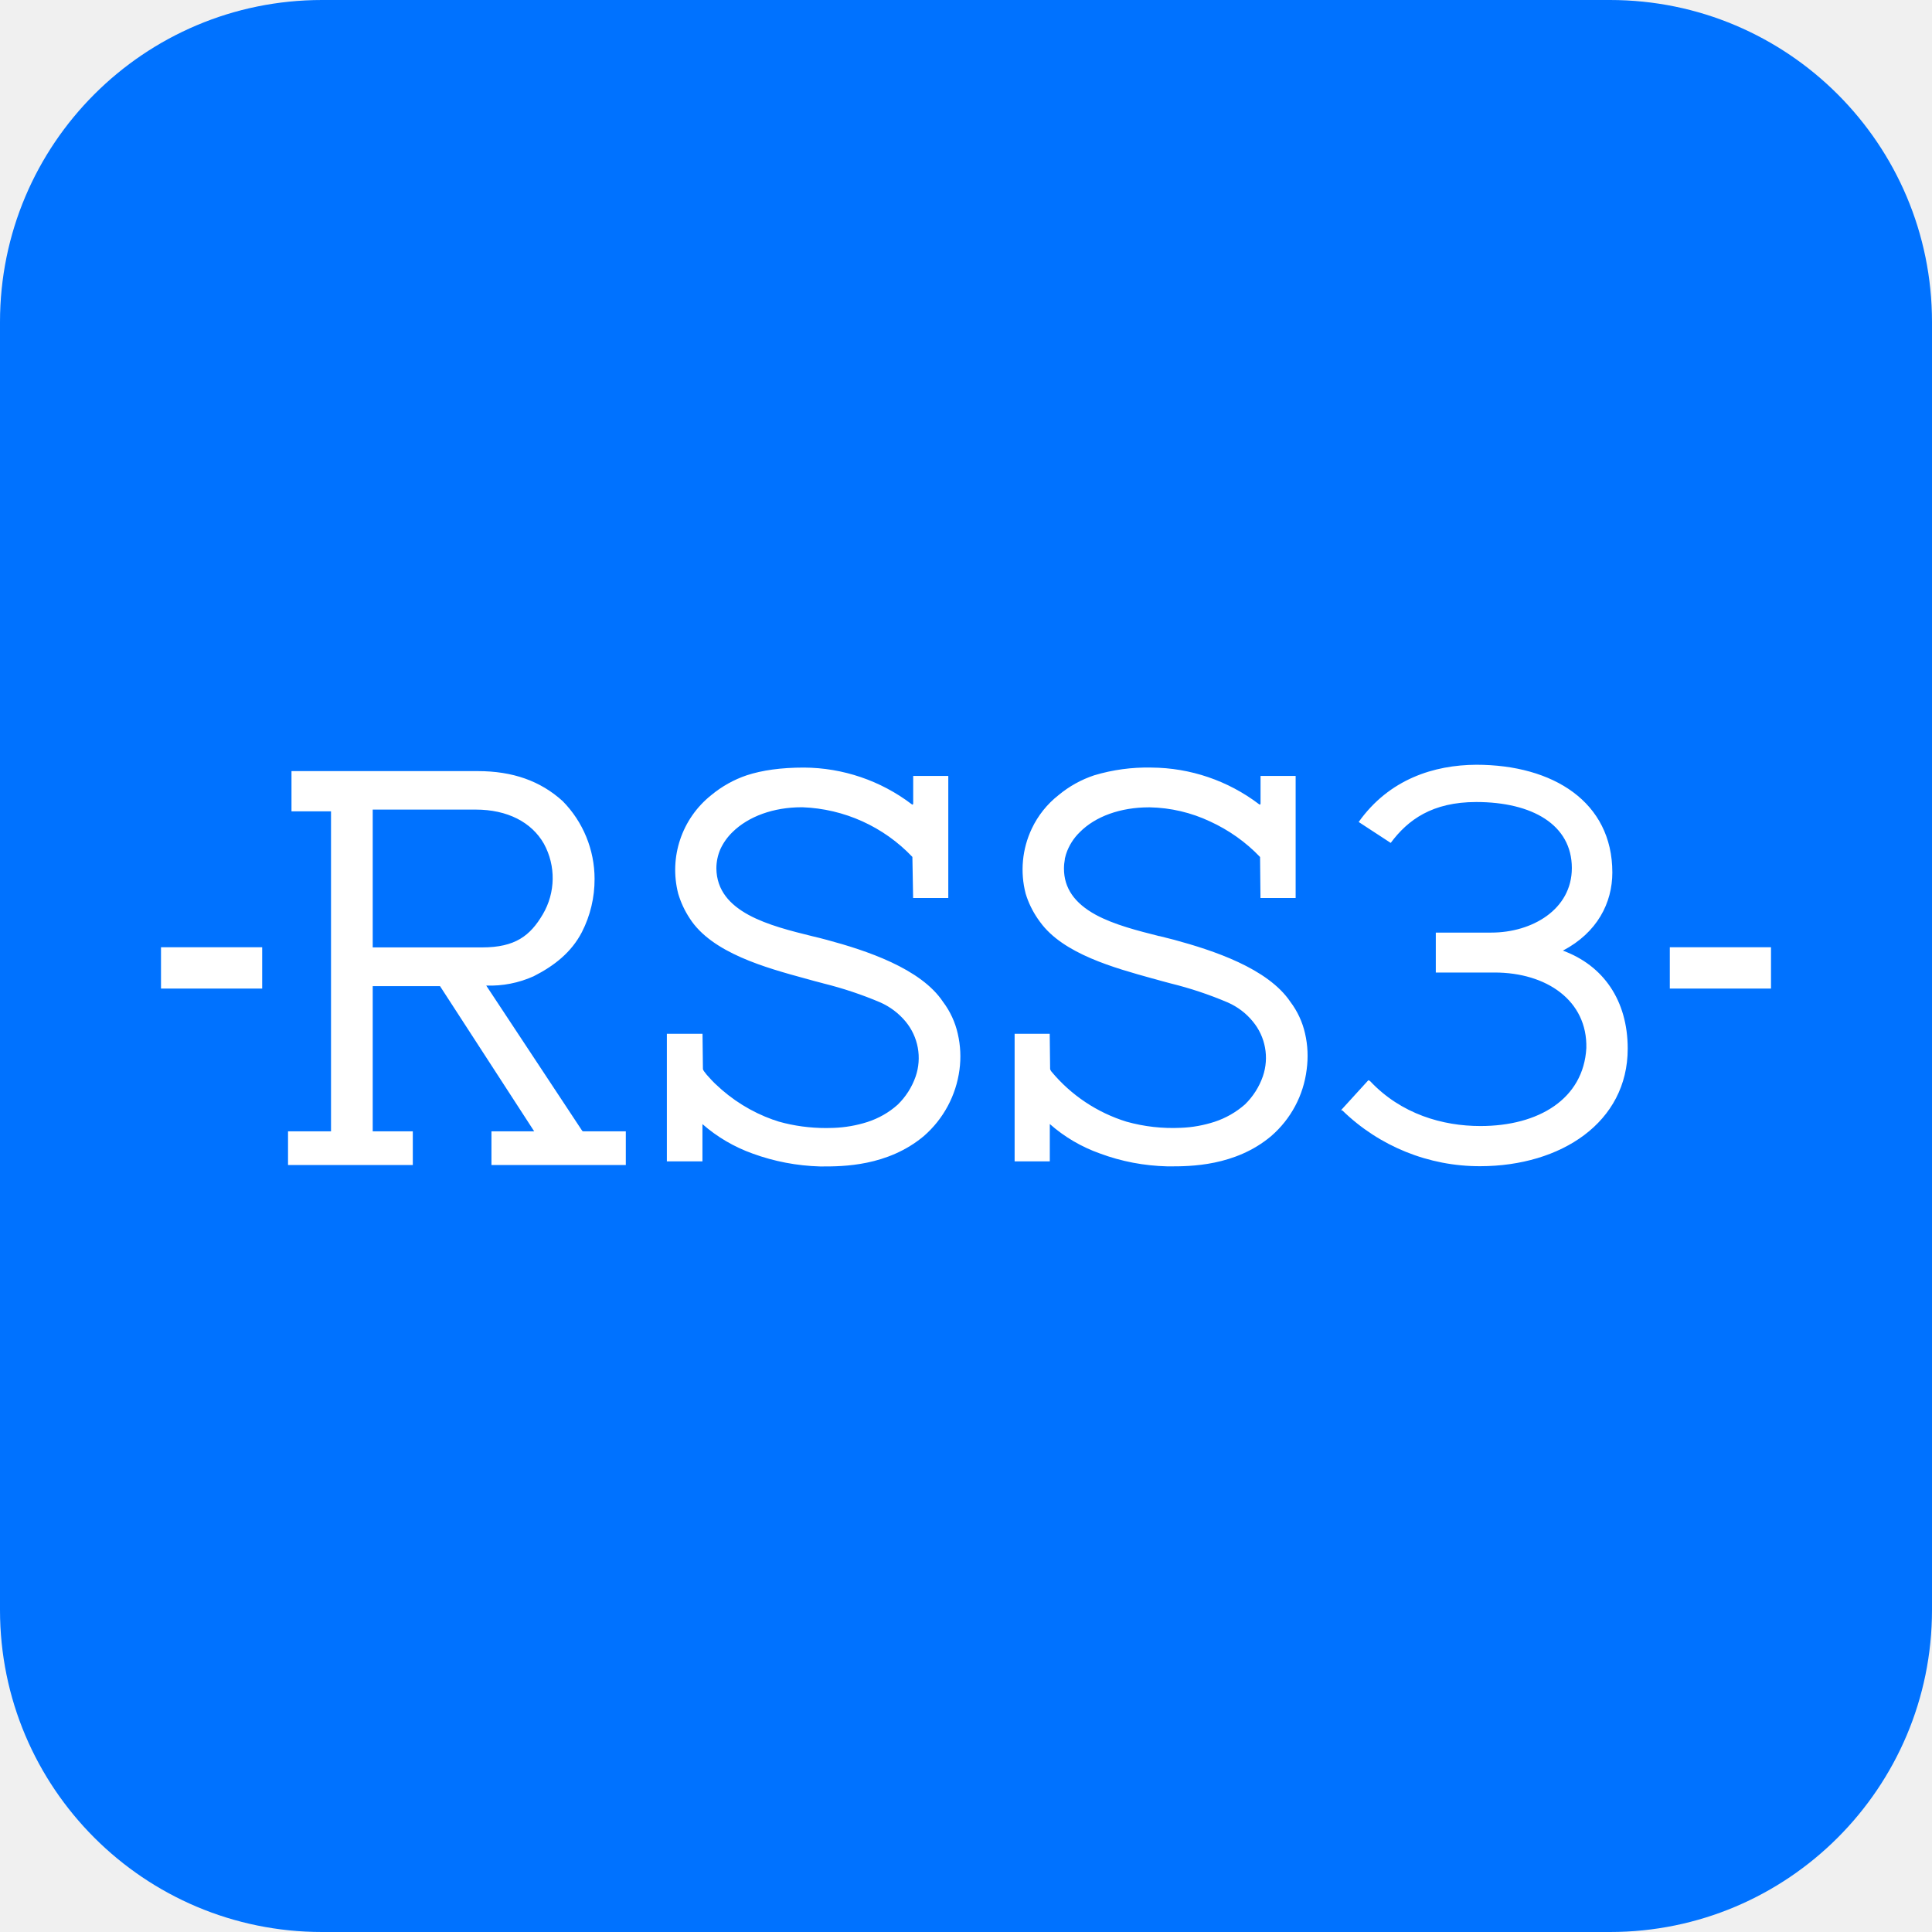
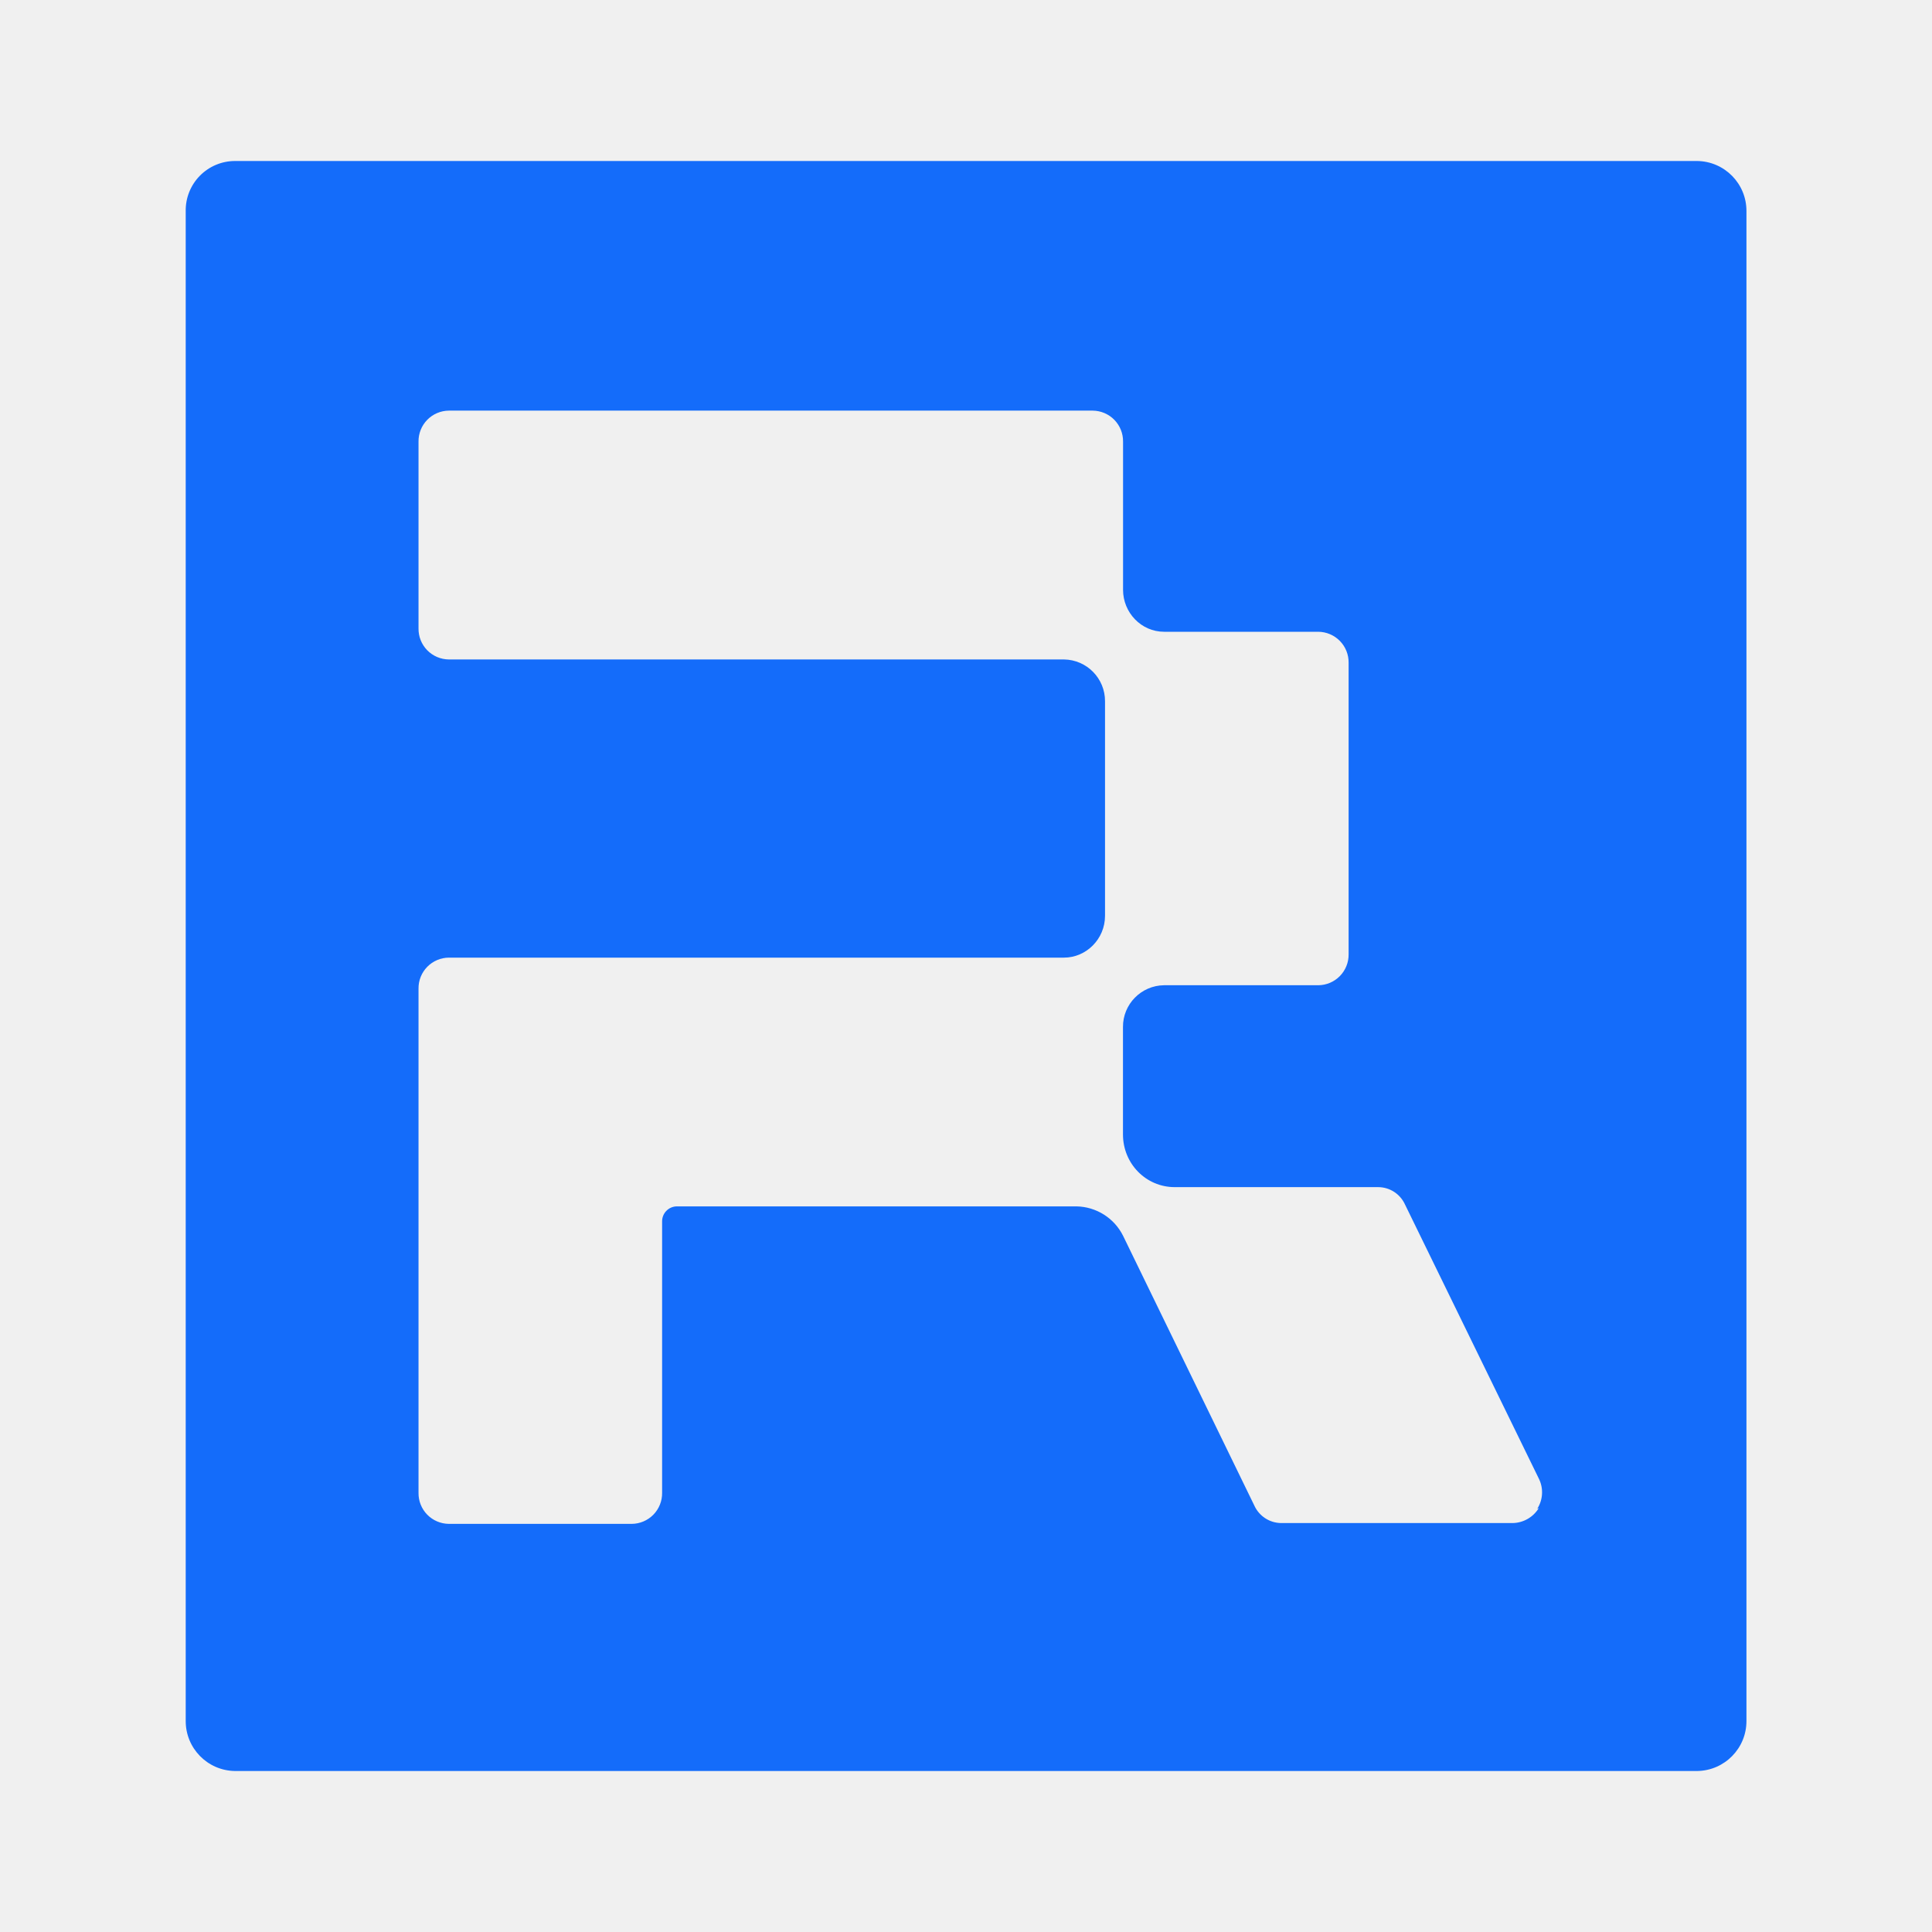
<svg xmlns="http://www.w3.org/2000/svg" fill="none" viewBox="0 0 24 24">
-   <rect width="24" height="24" fill="#0072FF" rx="4" />
-   <path fill="#fff" d="M16.03 12.446c-.281-.418-.96-.64-1.446-.772l-.178-.045h-.005c-.261-.066-.558-.14-.789-.265-.265-.145-.395-.333-.395-.574 0-.04.004-.079.011-.117v-.007a.565.565 0 0 1 .014-.053l.003-.007v-.002a.671.671 0 0 1 .167-.265c.196-.199.51-.31.86-.31h.012c.258.005.513.065.747.175.233.107.445.256.622.442l.005.503v.006h.437V9.639h-.436v.343l-.002.008a.016.016 0 0 1-.005.005.02.02 0 0 1-.012-.005 2.23 2.23 0 0 0-1.337-.455 2.29 2.29 0 0 0-.71.096 1.366 1.366 0 0 0-.443.246 1.156 1.156 0 0 0-.333.417 1.187 1.187 0 0 0-.076.807c.033.11.084.214.149.31l.018.025.009.013.004.005c.286.396.925.57 1.392.7l.013.003.103.029.112.03c.244.06.481.139.711.237.12.053.227.133.31.235a.707.707 0 0 1 .126.682.9.9 0 0 1-.222.349c-.11.097-.238.17-.377.216-.136.044-.277.07-.42.075a2.125 2.125 0 0 1-.675-.076 1.968 1.968 0 0 1-.933-.623.09.09 0 0 1-.016-.03l-.005-.434v-.005h-.436v1.585h.437v-.464c.182.161.394.285.623.366.268.1.551.153.837.16h.035c.243 0 .81 0 1.256-.377a1.301 1.301 0 0 0 .44-.826c.02-.149.014-.3-.02-.447a1.027 1.027 0 0 0-.182-.393Zm-4.315 0c-.276-.416-.957-.64-1.445-.771a4.957 4.957 0 0 0-.175-.044c-.53-.131-1.189-.294-1.196-.843 0-.082.017-.164.05-.24a.712.712 0 0 1 .15-.211c.199-.196.51-.309.859-.309h.011a1.984 1.984 0 0 1 1.365.617l.009.504v.006h.437V9.639h-.436v.343c0 .003 0 .005-.002.007a.015.015 0 0 1-.005.006c-.003 0-.007 0-.012-.005a2.23 2.23 0 0 0-1.337-.455c-.286 0-.519.033-.712.096-.16.054-.31.138-.44.246a1.187 1.187 0 0 0-.411 1.225c.033.11.081.213.144.308.275.428.946.612 1.436.746l.012.003.097.027.103.027.01.003c.242.06.48.139.71.237a.864.864 0 0 1 .312.236.71.71 0 0 1 .125.685.899.899 0 0 1-.223.349c-.108.097-.237.17-.376.215a1.566 1.566 0 0 1-.42.073l-.091.002c-.2 0-.398-.026-.59-.08a1.526 1.526 0 0 1-.066-.023h-.004a2 2 0 0 1-.716-.444l-.008-.007a1.747 1.747 0 0 1-.08-.085l-.02-.022a.753.753 0 0 1-.032-.041.09.09 0 0 1-.016-.03l-.005-.433v-.006h-.443v1.585h.442v-.463c.182.16.394.284.623.366.268.098.551.152.837.16h.035c.242 0 .806 0 1.256-.378a1.322 1.322 0 0 0 .442-.823c.02-.149.013-.3-.021-.447a1.035 1.035 0 0 0-.183-.396ZM7.234 14.05 6.04 12.243a1.32 1.32 0 0 0 .588-.115c.261-.132.471-.3.6-.548.105-.205.159-.432.158-.662 0-.362-.143-.71-.397-.967-.276-.25-.62-.372-1.054-.372H3.621v.5h.491v3.975h-.534v.418h1.55v-.418H4.63V12.25h.836l1.17 1.804h-.531v.418h1.669v-.418H7.25a.022.022 0 0 1-.017-.006Zm-2.605-3.993h1.28c.394 0 .695.156.848.425a.888.888 0 0 1-.014.876c-.156.265-.342.411-.753.411H4.63v-1.712Zm15.591 2.97c0-.6-.303-1.033-.805-1.218.426-.224.614-.592.614-.971 0-.875-.734-1.338-1.691-1.338-.522.003-1.08.177-1.46.711l.398.26c.213-.287.516-.508 1.062-.508.695 0 1.188.282 1.188.82 0 .515-.494.802-1 .802h-.69v.496h.73c.645 0 1.155.348 1.14.94-.036.629-.59.967-1.316.967-.467 0-.985-.147-1.372-.56l-.02-.009-.339.372.016.003a2.444 2.444 0 0 0 1.715.693c1-.002 1.83-.543 1.83-1.46Zm-16.963-1.26H2v.513h1.257v-.513Zm18.743 0h-1.257v.513H22v-.513Z" />
+   <path fill="#146CFA" d="M21.082 2H2.918a.613.613 0 0 0-.611.624v18.752a.62.62 0 0 0 .61.624h18.166a.62.62 0 0 0 .612-.624V2.624A.62.62 0 0 0 21.083 2Zm-1.966 16.733a.388.388 0 0 1-.326.187h-2.873a.37.37 0 0 1-.336-.219l-1.63-3.35a.66.66 0 0 0-.581-.365H8.408a.185.185 0 0 0-.183.188v3.371a.38.38 0 0 1-.377.385H5.576a.38.38 0 0 1-.377-.385v-6.264a.38.38 0 0 1 .377-.385h7.641c.275 0 .51-.229.51-.52V8.712a.517.517 0 0 0-.51-.52h-7.64a.38.38 0 0 1-.378-.386v-2.32a.38.38 0 0 1 .377-.385h7.998a.38.38 0 0 1 .377.385v1.842c0 .28.224.52.51.52h1.914a.38.38 0 0 1 .378.385v3.621a.38.38 0 0 1-.378.385H14.46a.516.516 0 0 0-.51.52v1.333c0 .364.286.655.643.655h2.526c.143 0 .275.083.336.219l1.661 3.402a.38.38 0 0 1-.02.375l.02-.01Z" />
</svg>
